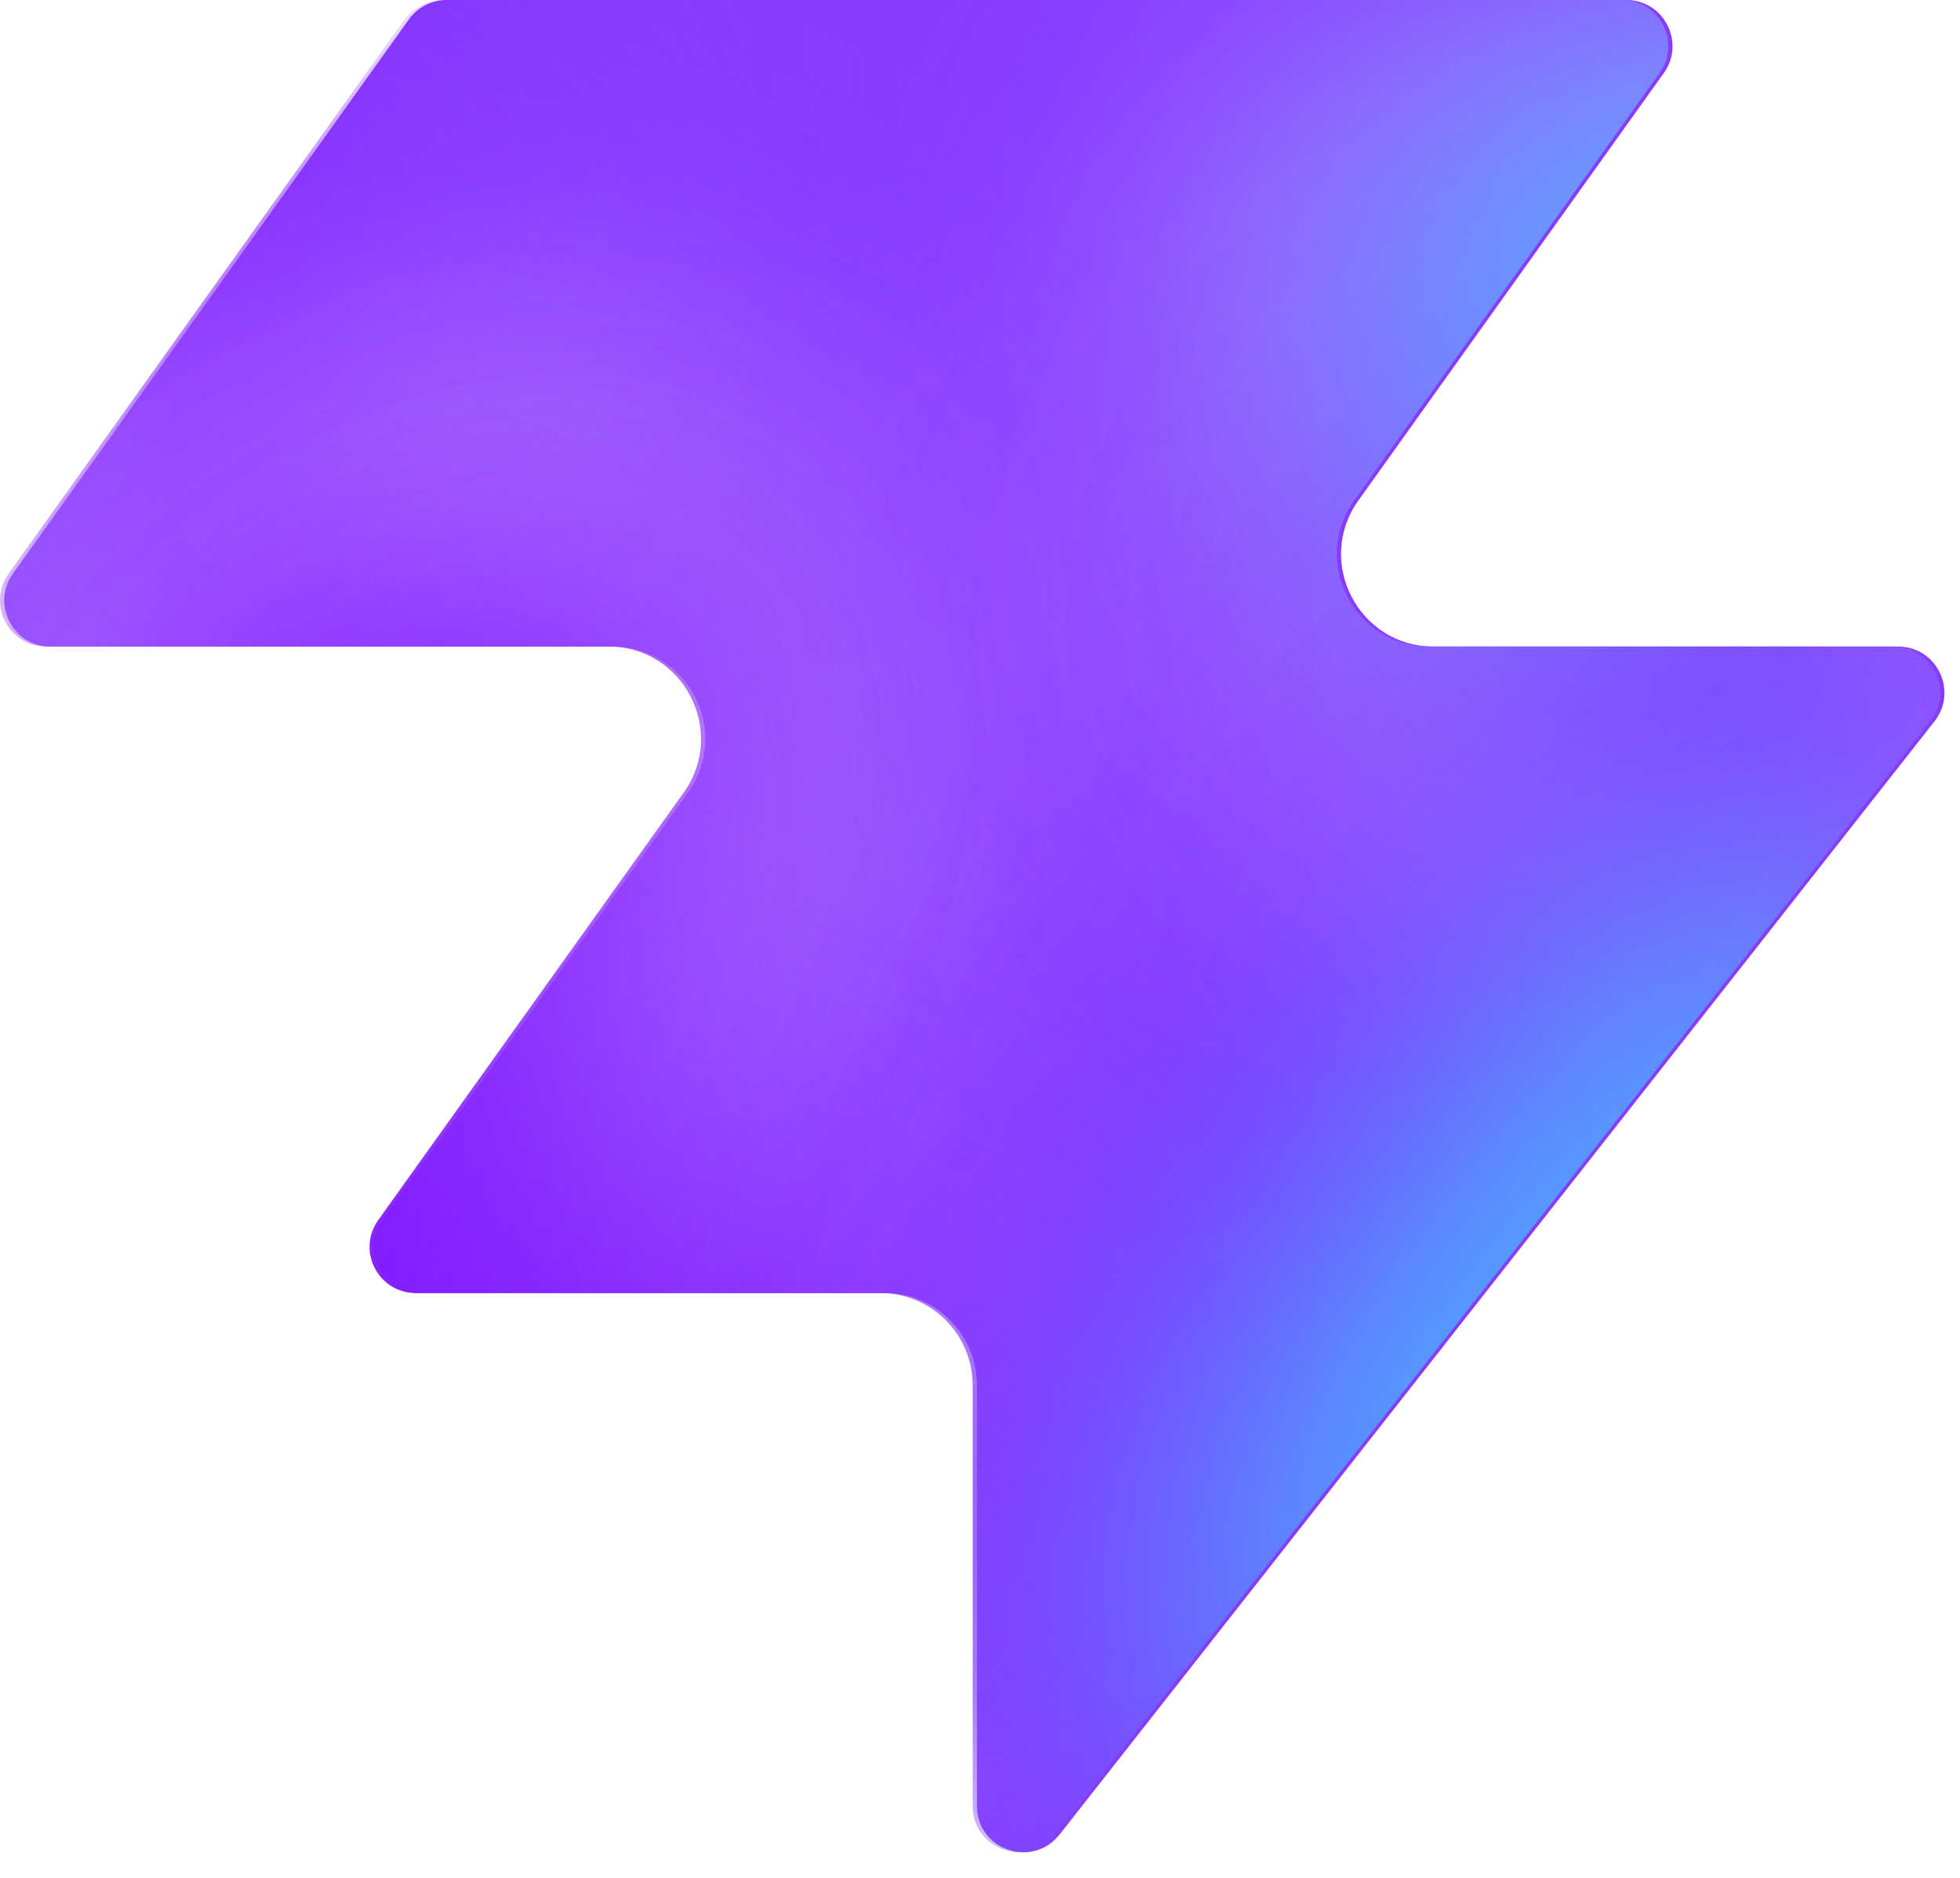
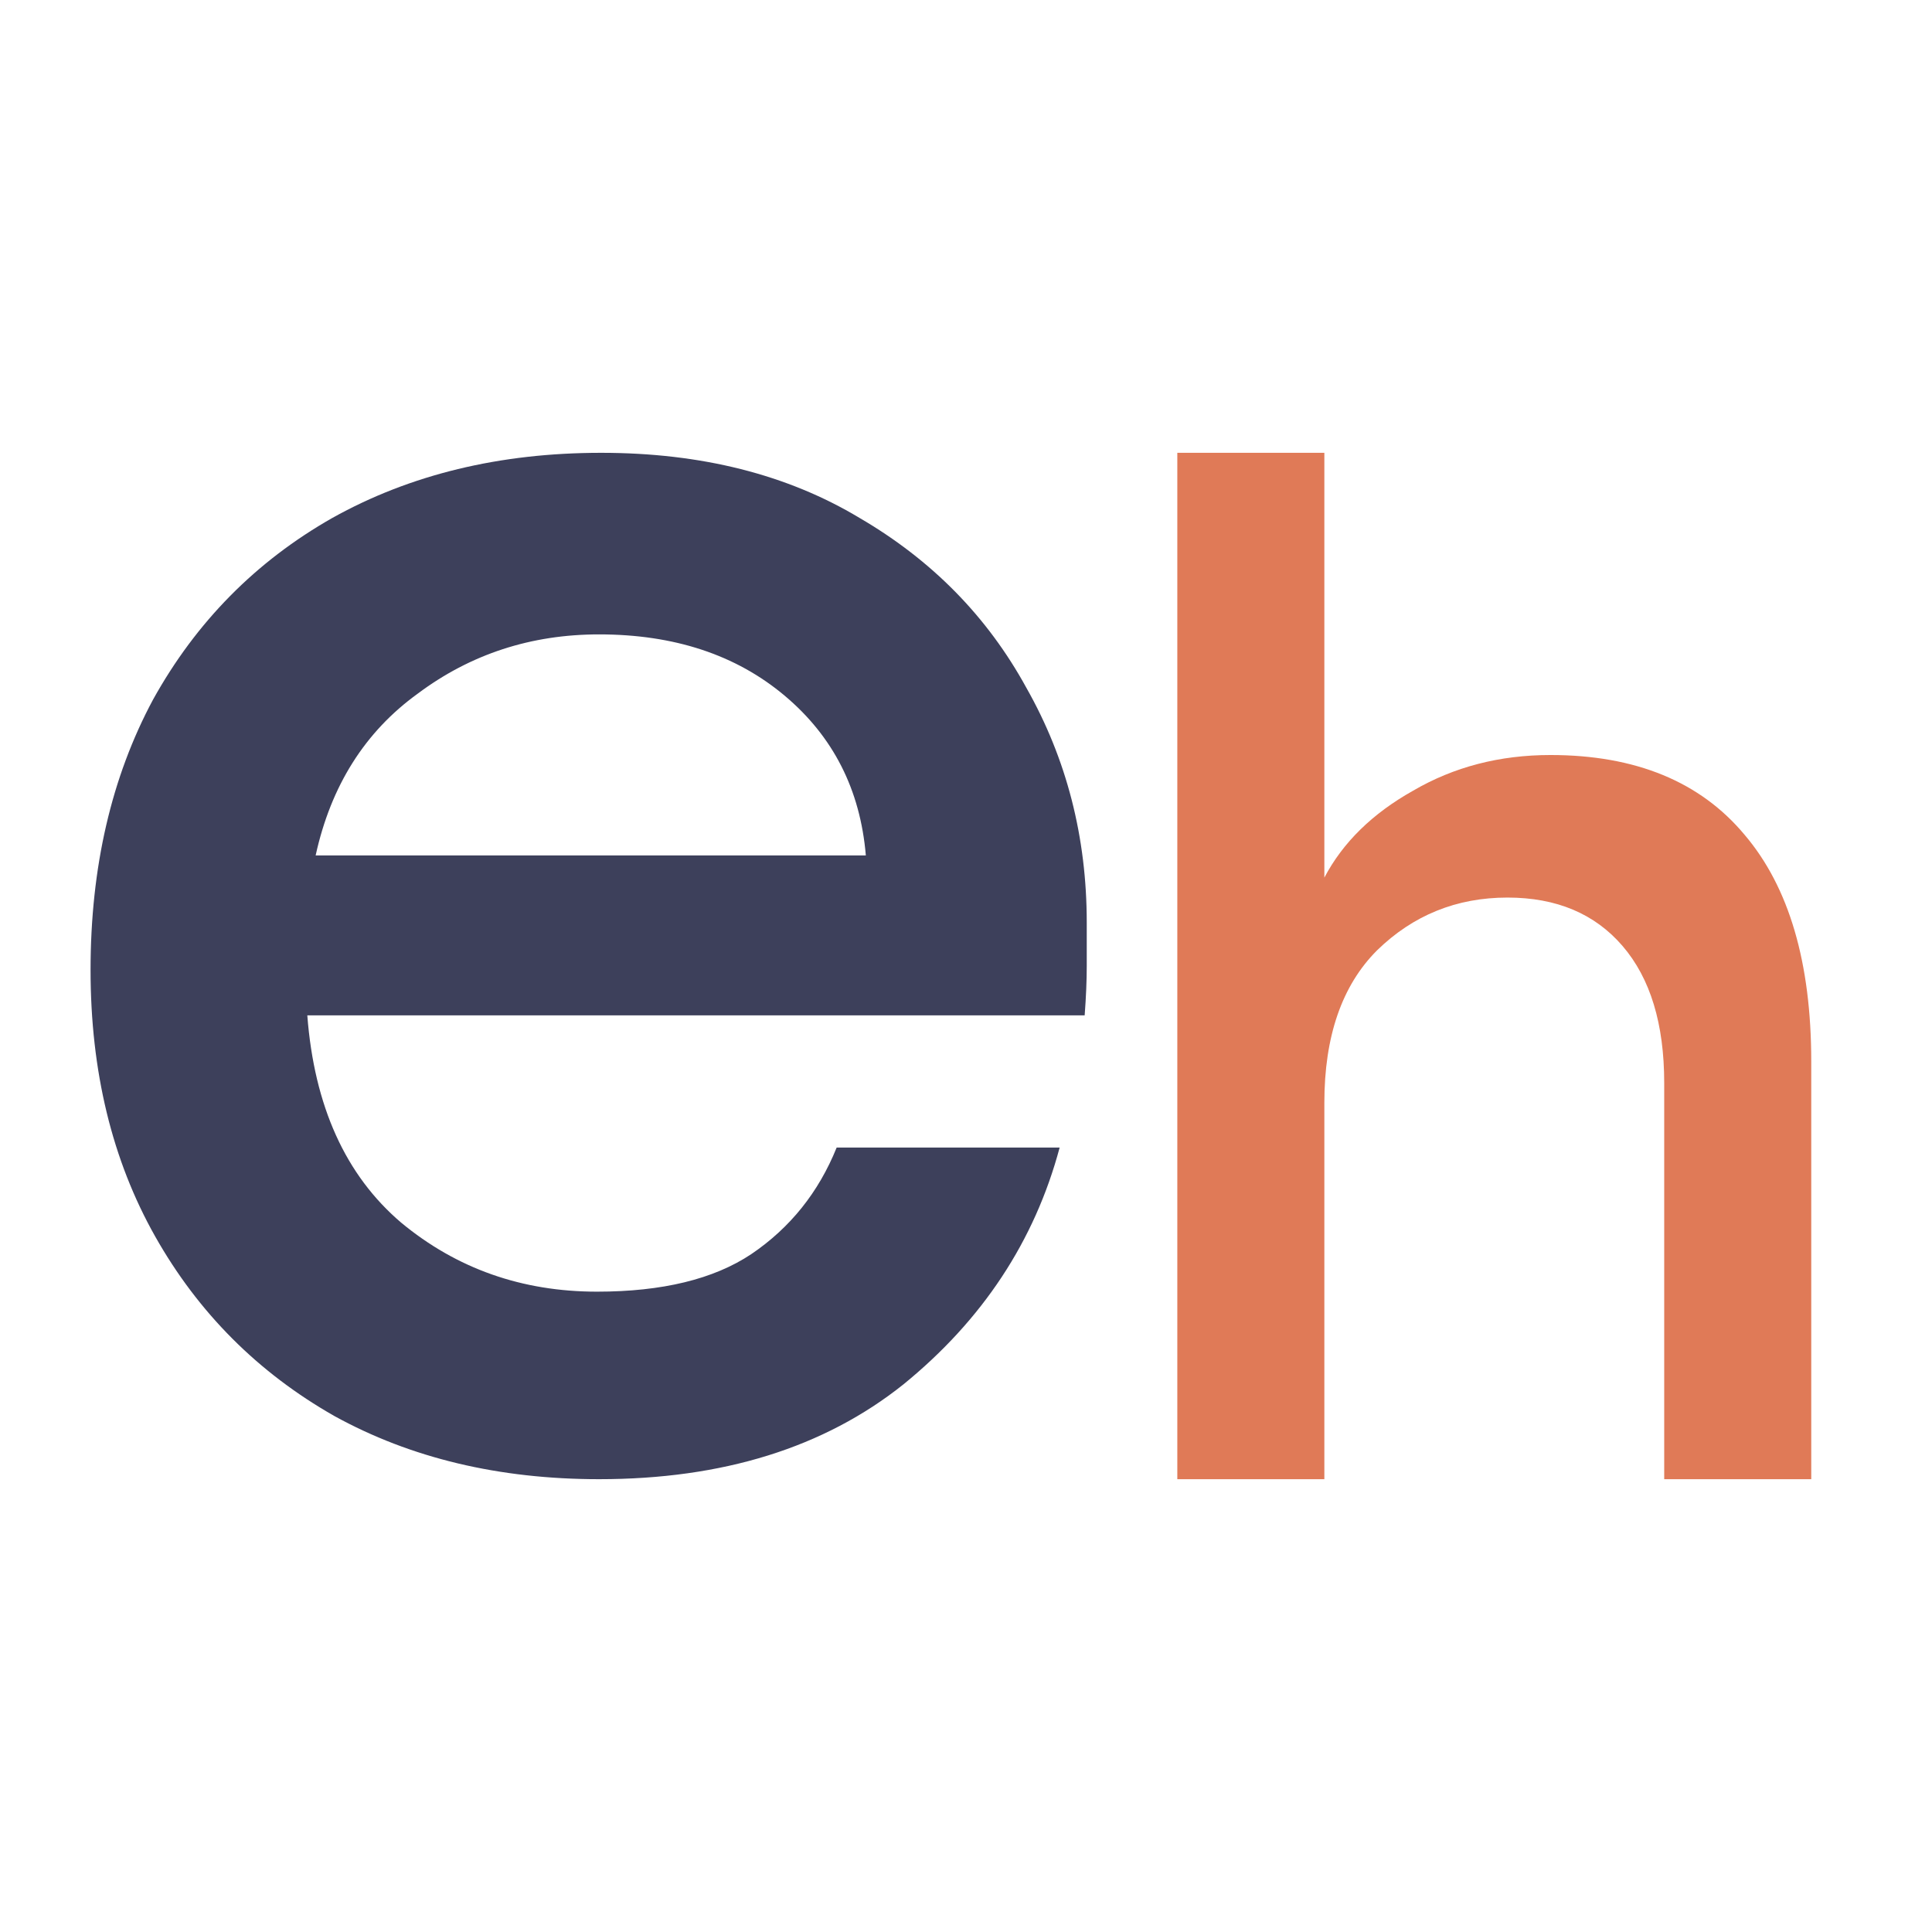
- <svg xmlns="http://www.w3.org/2000/svg" width="48" height="46" fill="none" viewBox="0 0 48 46">
-   <path fill="#863bff" d="M25.946 44.938c-.664.845-2.021.375-2.021-.698V33.937a2.26 2.26 0 0 0-2.262-2.262H10.287c-.92 0-1.456-1.04-.92-1.788l7.48-10.471c1.07-1.497 0-3.578-1.842-3.578H1.237c-.92 0-1.456-1.04-.92-1.788L10.013.474c.214-.297.556-.474.92-.474h28.894c.92 0 1.456 1.04.92 1.788l-7.48 10.471c-1.07 1.498 0 3.579 1.842 3.579h11.377c.943 0 1.473 1.088.89 1.83L25.947 44.94z" style="fill:#863bff;fill:color(display-p3 .525 .23 1);fill-opacity:1" />
-   <mask id="a" width="48" height="46" x="0" y="0" maskUnits="userSpaceOnUse" style="mask-type:alpha">
-     <path fill="#000" d="M25.842 44.938c-.664.844-2.021.375-2.021-.698V33.937a2.26 2.26 0 0 0-2.262-2.262H10.183c-.92 0-1.456-1.04-.92-1.788l7.48-10.471c1.07-1.498 0-3.579-1.842-3.579H1.133c-.92 0-1.456-1.04-.92-1.787L9.91.473c.214-.297.556-.474.92-.474h28.894c.92 0 1.456 1.04.92 1.788l-7.48 10.471c-1.07 1.498 0 3.578 1.842 3.578h11.377c.943 0 1.473 1.088.89 1.832L25.843 44.94z" style="fill:#000;fill-opacity:1" />
-   </mask>
-   <g mask="url(#a)">
-     <g filter="url(#b)">
-       <ellipse cx="5.508" cy="14.704" fill="#ede6ff" rx="5.508" ry="14.704" style="fill:#ede6ff;fill:color(display-p3 .927 .903 1);fill-opacity:1" transform="matrix(.00324 1 1 -.00324 -4.47 31.516)" />
-     </g>
-     <g filter="url(#c)">
-       <ellipse cx="10.399" cy="29.851" fill="#ede6ff" rx="10.399" ry="29.851" style="fill:#ede6ff;fill:color(display-p3 .927 .903 1);fill-opacity:1" transform="matrix(.00324 1 1 -.00324 -39.328 7.883)" />
-     </g>
-     <g filter="url(#d)">
-       <ellipse cx="5.508" cy="30.487" fill="#7e14ff" rx="5.508" ry="30.487" style="fill:#7e14ff;fill:color(display-p3 .492 .077 1);fill-opacity:1" transform="rotate(89.814 -25.913 -14.639)scale(1 -1)" />
-     </g>
-     <g filter="url(#e)">
-       <ellipse cx="5.508" cy="30.599" fill="#7e14ff" rx="5.508" ry="30.599" style="fill:#7e14ff;fill:color(display-p3 .492 .077 1);fill-opacity:1" transform="rotate(89.814 -32.644 -3.334)scale(1 -1)" />
-     </g>
-     <g filter="url(#f)">
-       <ellipse cx="5.508" cy="30.599" fill="#7e14ff" rx="5.508" ry="30.599" style="fill:#7e14ff;fill:color(display-p3 .492 .077 1);fill-opacity:1" transform="matrix(.00324 1 1 -.00324 -34.34 30.47)" />
-     </g>
-     <g filter="url(#g)">
-       <ellipse cx="14.072" cy="22.078" fill="#ede6ff" rx="14.072" ry="22.078" style="fill:#ede6ff;fill:color(display-p3 .927 .903 1);fill-opacity:1" transform="rotate(93.35 24.506 48.493)scale(-1 1)" />
-     </g>
-     <g filter="url(#h)">
-       <ellipse cx="3.47" cy="21.501" fill="#7e14ff" rx="3.47" ry="21.501" style="fill:#7e14ff;fill:color(display-p3 .492 .077 1);fill-opacity:1" transform="rotate(89.009 28.708 47.59)scale(-1 1)" />
-     </g>
-     <g filter="url(#i)">
-       <ellipse cx="3.47" cy="21.501" fill="#7e14ff" rx="3.47" ry="21.501" style="fill:#7e14ff;fill:color(display-p3 .492 .077 1);fill-opacity:1" transform="rotate(89.009 28.708 47.59)scale(-1 1)" />
-     </g>
-     <g filter="url(#j)">
-       <ellipse cx=".387" cy="8.972" fill="#7e14ff" rx="4.407" ry="29.108" style="fill:#7e14ff;fill:color(display-p3 .492 .077 1);fill-opacity:1" transform="rotate(39.51 .387 8.972)" />
-     </g>
-     <g filter="url(#k)">
-       <ellipse cx="47.523" cy="-6.092" fill="#7e14ff" rx="4.407" ry="29.108" style="fill:#7e14ff;fill:color(display-p3 .492 .077 1);fill-opacity:1" transform="rotate(37.892 47.523 -6.092)" />
-     </g>
-     <g filter="url(#l)">
-       <ellipse cx="41.412" cy="6.333" fill="#47bfff" rx="5.971" ry="9.665" style="fill:#47bfff;fill:color(display-p3 .28 .748 1);fill-opacity:1" transform="rotate(37.892 41.412 6.333)" />
-     </g>
-     <g filter="url(#m)">
-       <ellipse cx="-1.879" cy="38.332" fill="#7e14ff" rx="4.407" ry="29.108" style="fill:#7e14ff;fill:color(display-p3 .492 .077 1);fill-opacity:1" transform="rotate(37.892 -1.88 38.332)" />
-     </g>
-     <g filter="url(#n)">
-       <ellipse cx="-1.879" cy="38.332" fill="#7e14ff" rx="4.407" ry="29.108" style="fill:#7e14ff;fill:color(display-p3 .492 .077 1);fill-opacity:1" transform="rotate(37.892 -1.88 38.332)" />
-     </g>
-     <g filter="url(#o)">
-       <ellipse cx="35.651" cy="29.907" fill="#7e14ff" rx="4.407" ry="29.108" style="fill:#7e14ff;fill:color(display-p3 .492 .077 1);fill-opacity:1" transform="rotate(37.892 35.651 29.907)" />
-     </g>
-     <g filter="url(#p)">
-       <ellipse cx="38.418" cy="32.4" fill="#47bfff" rx="5.971" ry="15.297" style="fill:#47bfff;fill:color(display-p3 .28 .748 1);fill-opacity:1" transform="rotate(37.892 38.418 32.4)" />
-     </g>
-   </g>
-   <defs>
-     <filter id="b" width="60.045" height="41.654" x="-19.77" y="16.149" color-interpolation-filters="sRGB" filterUnits="userSpaceOnUse">
-       <feFlood flood-opacity="0" result="BackgroundImageFix" />
-       <feBlend in="SourceGraphic" in2="BackgroundImageFix" result="shape" />
-       <feGaussianBlur result="effect1_foregroundBlur_2002_17158" stdDeviation="7.659" />
-     </filter>
-     <filter id="c" width="90.34" height="51.437" x="-54.613" y="-7.533" color-interpolation-filters="sRGB" filterUnits="userSpaceOnUse">
-       <feFlood flood-opacity="0" result="BackgroundImageFix" />
-       <feBlend in="SourceGraphic" in2="BackgroundImageFix" result="shape" />
-       <feGaussianBlur result="effect1_foregroundBlur_2002_17158" stdDeviation="7.659" />
-     </filter>
-     <filter id="d" width="79.355" height="29.4" x="-49.64" y="2.03" color-interpolation-filters="sRGB" filterUnits="userSpaceOnUse">
-       <feFlood flood-opacity="0" result="BackgroundImageFix" />
-       <feBlend in="SourceGraphic" in2="BackgroundImageFix" result="shape" />
-       <feGaussianBlur result="effect1_foregroundBlur_2002_17158" stdDeviation="4.596" />
-     </filter>
-     <filter id="e" width="79.579" height="29.4" x="-45.045" y="20.029" color-interpolation-filters="sRGB" filterUnits="userSpaceOnUse">
-       <feFlood flood-opacity="0" result="BackgroundImageFix" />
-       <feBlend in="SourceGraphic" in2="BackgroundImageFix" result="shape" />
-       <feGaussianBlur result="effect1_foregroundBlur_2002_17158" stdDeviation="4.596" />
-     </filter>
-     <filter id="f" width="79.579" height="29.4" x="-43.513" y="21.178" color-interpolation-filters="sRGB" filterUnits="userSpaceOnUse">
-       <feFlood flood-opacity="0" result="BackgroundImageFix" />
-       <feBlend in="SourceGraphic" in2="BackgroundImageFix" result="shape" />
-       <feGaussianBlur result="effect1_foregroundBlur_2002_17158" stdDeviation="4.596" />
-     </filter>
-     <filter id="g" width="74.749" height="58.852" x="15.756" y="-17.901" color-interpolation-filters="sRGB" filterUnits="userSpaceOnUse">
-       <feFlood flood-opacity="0" result="BackgroundImageFix" />
-       <feBlend in="SourceGraphic" in2="BackgroundImageFix" result="shape" />
-       <feGaussianBlur result="effect1_foregroundBlur_2002_17158" stdDeviation="7.659" />
-     </filter>
-     <filter id="h" width="61.377" height="25.362" x="23.548" y="2.284" color-interpolation-filters="sRGB" filterUnits="userSpaceOnUse">
-       <feFlood flood-opacity="0" result="BackgroundImageFix" />
-       <feBlend in="SourceGraphic" in2="BackgroundImageFix" result="shape" />
-       <feGaussianBlur result="effect1_foregroundBlur_2002_17158" stdDeviation="4.596" />
-     </filter>
-     <filter id="i" width="61.377" height="25.362" x="23.548" y="2.284" color-interpolation-filters="sRGB" filterUnits="userSpaceOnUse">
-       <feFlood flood-opacity="0" result="BackgroundImageFix" />
-       <feBlend in="SourceGraphic" in2="BackgroundImageFix" result="shape" />
-       <feGaussianBlur result="effect1_foregroundBlur_2002_17158" stdDeviation="4.596" />
-     </filter>
-     <filter id="j" width="56.045" height="63.649" x="-27.636" y="-22.853" color-interpolation-filters="sRGB" filterUnits="userSpaceOnUse">
-       <feFlood flood-opacity="0" result="BackgroundImageFix" />
-       <feBlend in="SourceGraphic" in2="BackgroundImageFix" result="shape" />
-       <feGaussianBlur result="effect1_foregroundBlur_2002_17158" stdDeviation="4.596" />
-     </filter>
-     <filter id="k" width="54.814" height="64.646" x="20.116" y="-38.415" color-interpolation-filters="sRGB" filterUnits="userSpaceOnUse">
-       <feFlood flood-opacity="0" result="BackgroundImageFix" />
-       <feBlend in="SourceGraphic" in2="BackgroundImageFix" result="shape" />
-       <feGaussianBlur result="effect1_foregroundBlur_2002_17158" stdDeviation="4.596" />
-     </filter>
-     <filter id="l" width="33.541" height="35.313" x="24.641" y="-11.323" color-interpolation-filters="sRGB" filterUnits="userSpaceOnUse">
-       <feFlood flood-opacity="0" result="BackgroundImageFix" />
-       <feBlend in="SourceGraphic" in2="BackgroundImageFix" result="shape" />
-       <feGaussianBlur result="effect1_foregroundBlur_2002_17158" stdDeviation="4.596" />
-     </filter>
-     <filter id="m" width="54.814" height="64.646" x="-29.286" y="6.009" color-interpolation-filters="sRGB" filterUnits="userSpaceOnUse">
-       <feFlood flood-opacity="0" result="BackgroundImageFix" />
-       <feBlend in="SourceGraphic" in2="BackgroundImageFix" result="shape" />
-       <feGaussianBlur result="effect1_foregroundBlur_2002_17158" stdDeviation="4.596" />
-     </filter>
-     <filter id="n" width="54.814" height="64.646" x="-29.286" y="6.009" color-interpolation-filters="sRGB" filterUnits="userSpaceOnUse">
-       <feFlood flood-opacity="0" result="BackgroundImageFix" />
-       <feBlend in="SourceGraphic" in2="BackgroundImageFix" result="shape" />
-       <feGaussianBlur result="effect1_foregroundBlur_2002_17158" stdDeviation="4.596" />
-     </filter>
-     <filter id="o" width="54.814" height="64.646" x="8.244" y="-2.416" color-interpolation-filters="sRGB" filterUnits="userSpaceOnUse">
-       <feFlood flood-opacity="0" result="BackgroundImageFix" />
-       <feBlend in="SourceGraphic" in2="BackgroundImageFix" result="shape" />
-       <feGaussianBlur result="effect1_foregroundBlur_2002_17158" stdDeviation="4.596" />
-     </filter>
-     <filter id="p" width="39.409" height="43.623" x="18.713" y="10.588" color-interpolation-filters="sRGB" filterUnits="userSpaceOnUse">
-       <feFlood flood-opacity="0" result="BackgroundImageFix" />
-       <feBlend in="SourceGraphic" in2="BackgroundImageFix" result="shape" />
-       <feGaussianBlur result="effect1_foregroundBlur_2002_17158" stdDeviation="4.596" />
-     </filter>
-   </defs>
+ <svg xmlns="http://www.w3.org/2000/svg" width="64" height="64" viewBox="0 0 64 64" fill="none">
+   <path d="M39 49V15H43.871V29.072C44.484 27.907 45.464 26.947 46.812 26.192C48.16 25.405 49.676 25.011 51.361 25.011C54.179 25.011 56.324 25.893 57.794 27.656C59.265 29.387 60 31.89 60 35.164V49H55.129V35.872C55.129 33.92 54.67 32.409 53.751 31.339C52.831 30.268 51.56 29.733 49.937 29.733C48.252 29.733 46.812 30.316 45.617 31.481C44.453 32.645 43.871 34.33 43.871 36.533V49H39Z" fill="#E07A57" />
+   <path d="M19.845 49C16.531 49 13.609 48.303 11.077 46.908C8.546 45.469 6.567 43.486 5.14 40.958C3.713 38.429 3 35.487 3 32.131C3 28.731 3.69 25.745 5.071 23.173C6.498 20.601 8.477 18.596 11.008 17.158C13.586 15.719 16.554 15 19.914 15C23.228 15 26.082 15.719 28.475 17.158C30.868 18.553 32.709 20.427 33.998 22.781C35.333 25.135 36 27.728 36 30.561C36 30.997 36 31.477 36 32C36 32.48 35.977 33.024 35.931 33.635H10.18C10.41 36.642 11.446 38.931 13.287 40.5C15.128 42.026 17.291 42.788 19.776 42.788C21.939 42.788 23.642 42.374 24.885 41.546C26.174 40.674 27.117 39.497 27.715 38.015H35.102C34.274 41.11 32.548 43.726 29.925 45.861C27.301 47.954 23.941 49 19.845 49ZM19.845 21.015C17.59 21.015 15.588 21.669 13.839 22.977C12.09 24.241 10.962 26.028 10.456 28.338H28.682C28.498 26.159 27.6 24.394 25.989 23.042C24.379 21.691 22.331 21.015 19.845 21.015Z" fill="#3D405B" />
</svg>
